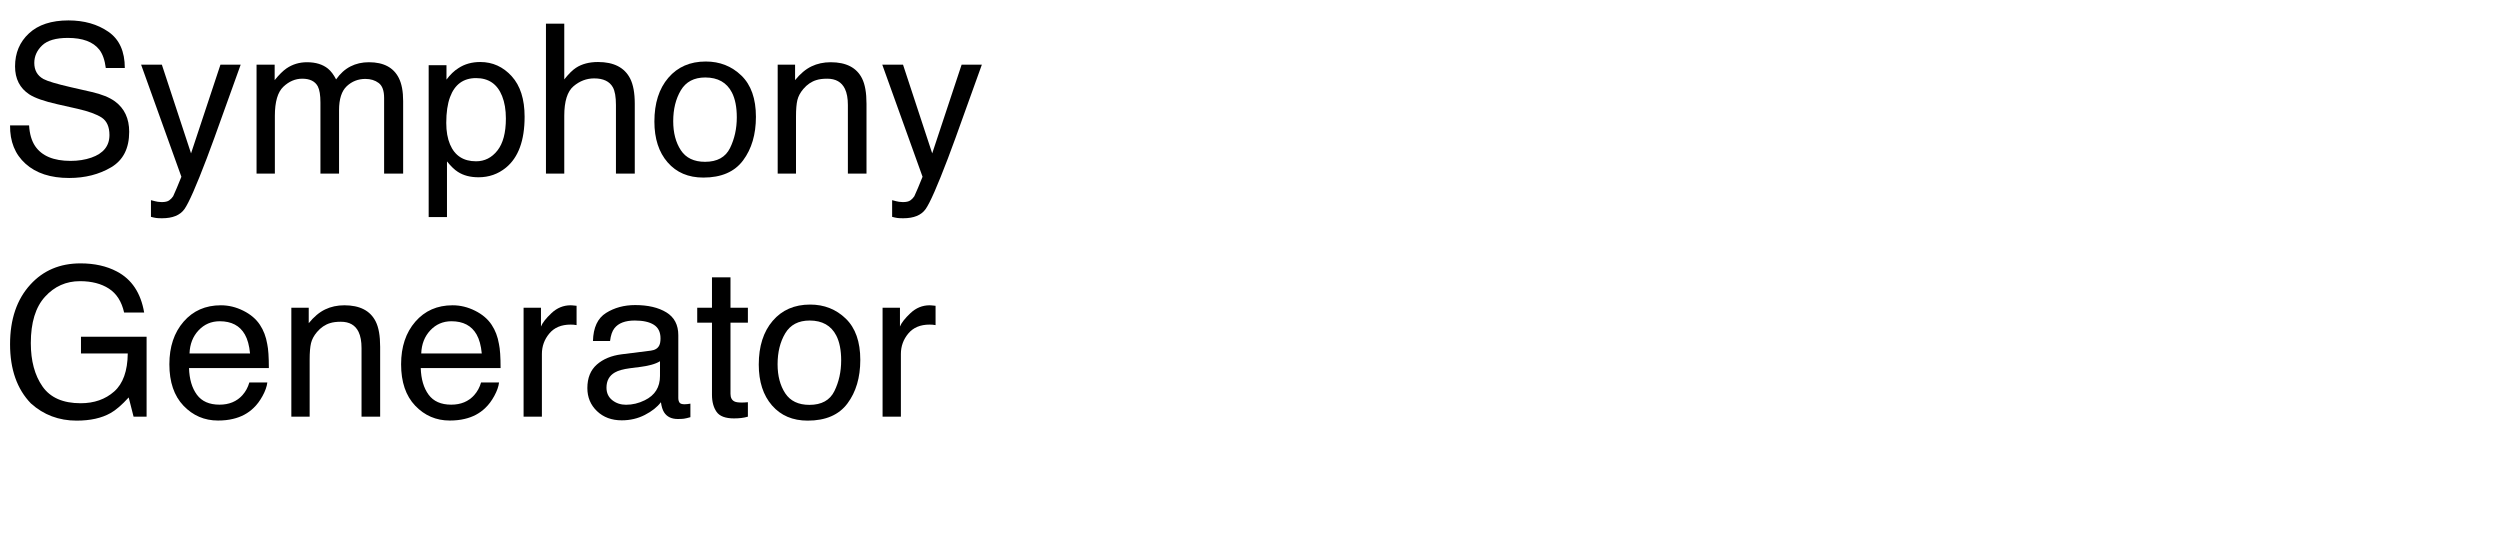
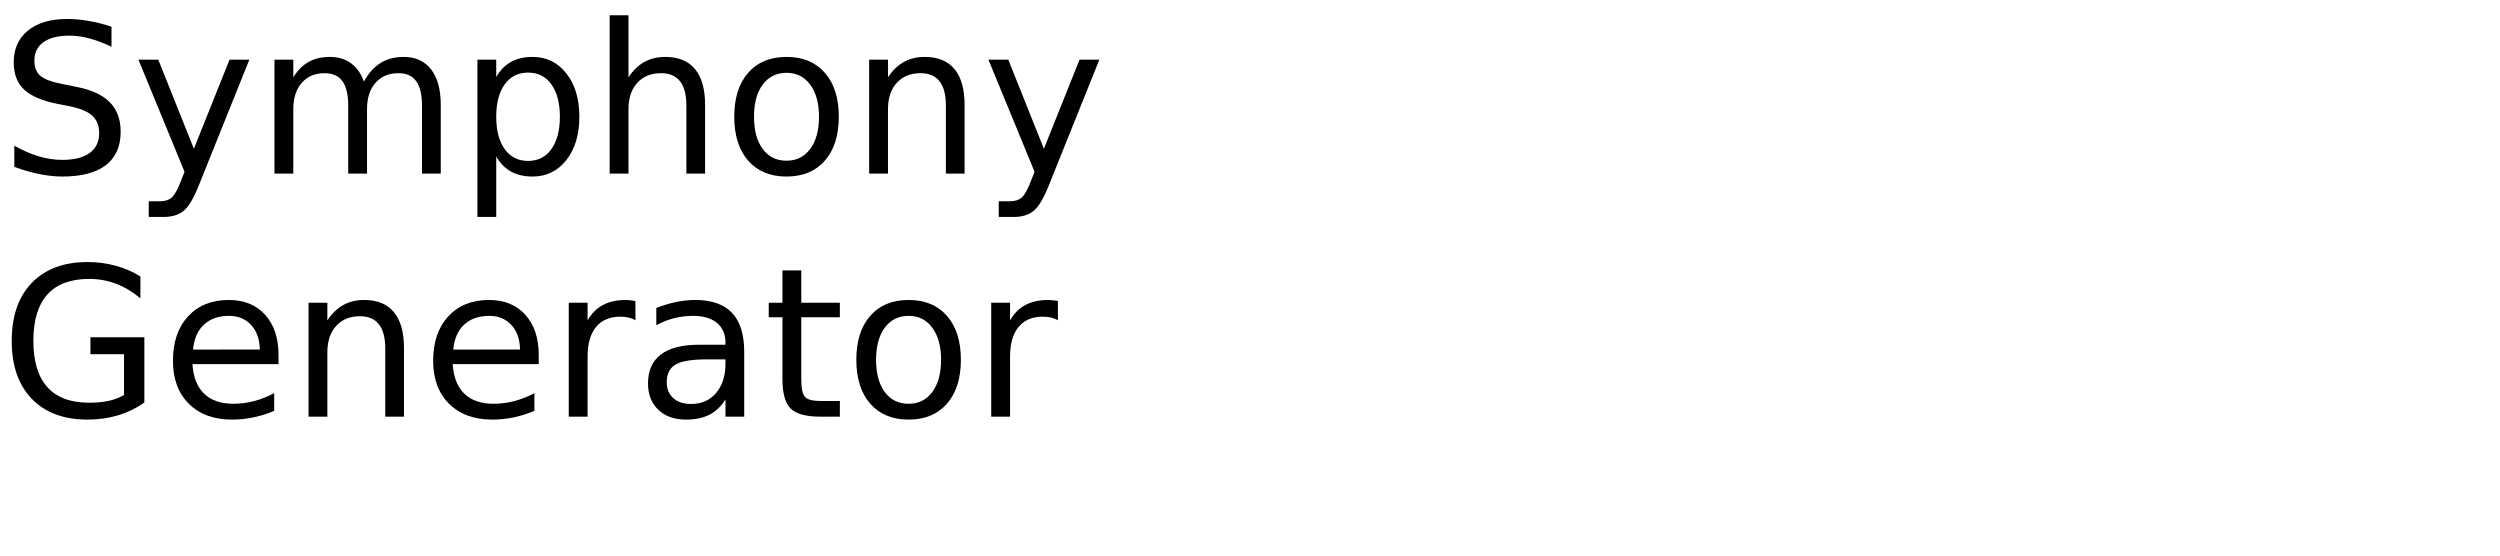
<svg xmlns="http://www.w3.org/2000/svg" xmlns:xlink="http://www.w3.org/1999/xlink" width="720" height="160" viewBox="0 0 720 160">
  <defs>
    <g>
      <g id="glyph-0-0">
-         <path d="M 8.379 -13.887 C 8.516 -11.445 9.094 -9.461 10.109 -7.938 C 12.043 -5.086 15.449 -3.664 20.332 -3.664 C 22.52 -3.664 24.512 -3.977 26.309 -4.602 C 29.785 -5.812 31.523 -7.977 31.523 -11.102 C 31.523 -13.445 30.789 -15.117 29.328 -16.113 C 27.844 -17.09 25.516 -17.938 22.352 -18.664 L 16.523 -19.98 C 12.715 -20.84 10.02 -21.789 8.438 -22.82 C 5.703 -24.617 4.336 -27.305 4.336 -30.879 C 4.336 -34.746 5.672 -37.922 8.352 -40.398 C 11.027 -42.879 14.812 -44.121 19.719 -44.121 C 24.23 -44.121 28.062 -43.031 31.215 -40.855 C 34.371 -38.676 35.945 -35.195 35.945 -30.41 L 30.469 -30.41 C 30.176 -32.715 29.551 -34.484 28.594 -35.711 C 26.816 -37.957 23.797 -39.082 19.539 -39.082 C 16.102 -39.082 13.633 -38.359 12.129 -36.914 C 10.625 -35.469 9.875 -33.789 9.875 -31.875 C 9.875 -29.766 10.75 -28.223 12.508 -27.246 C 13.66 -26.621 16.27 -25.84 20.332 -24.902 L 26.367 -23.523 C 29.277 -22.859 31.523 -21.953 33.105 -20.801 C 35.84 -18.789 37.207 -15.867 37.207 -12.039 C 37.207 -7.273 35.473 -3.867 32.008 -1.816 C 28.539 0.234 24.512 1.258 19.922 1.258 C 14.57 1.258 10.383 -0.109 7.352 -2.844 C 4.324 -5.559 2.844 -9.238 2.898 -13.887 Z M 8.379 -13.887 " />
+         <path d="M 32.109 -42.312 L 32.109 -36.531 C 29.859 -37.602 27.738 -38.406 25.75 -38.938 C 23.758 -39.469 21.836 -39.734 19.984 -39.734 C 16.754 -39.734 14.266 -39.109 12.516 -37.859 C 10.773 -36.609 9.906 -34.828 9.906 -32.516 C 9.906 -30.586 10.484 -29.129 11.641 -28.141 C 12.805 -27.148 15.008 -26.352 18.25 -25.75 L 21.828 -25.016 C 26.242 -24.18 29.5 -22.703 31.594 -20.578 C 33.695 -18.461 34.75 -15.629 34.75 -12.078 C 34.75 -7.836 33.328 -4.625 30.484 -2.438 C 27.641 -0.25 23.473 0.844 17.984 0.844 C 15.922 0.844 13.719 0.609 11.375 0.141 C 9.039 -0.328 6.625 -1.02 4.125 -1.938 L 4.125 -8.031 C 6.531 -6.676 8.883 -5.656 11.188 -4.969 C 13.5 -4.289 15.766 -3.953 17.984 -3.953 C 21.367 -3.953 23.977 -4.613 25.812 -5.938 C 27.645 -7.27 28.562 -9.164 28.562 -11.625 C 28.562 -13.781 27.898 -15.461 26.578 -16.672 C 25.266 -17.879 23.102 -18.785 20.094 -19.391 L 16.5 -20.094 C 12.082 -20.977 8.883 -22.359 6.906 -24.234 C 4.938 -26.109 3.953 -28.711 3.953 -32.047 C 3.953 -35.922 5.312 -38.969 8.031 -41.188 C 10.758 -43.414 14.52 -44.531 19.312 -44.531 C 21.363 -44.531 23.453 -44.344 25.578 -43.969 C 27.703 -43.602 29.879 -43.051 32.109 -42.312 Z M 32.109 -42.312 " />
      </g>
      <g id="glyph-0-1">
-         <path d="M 23.469 -31.375 L 29.297 -31.375 C 28.555 -29.363 26.906 -24.773 24.344 -17.609 C 22.43 -12.219 20.828 -7.82 19.539 -4.422 C 16.492 3.586 14.344 8.469 13.094 10.227 C 11.844 11.984 9.695 12.859 6.648 12.859 C 5.906 12.859 5.336 12.832 4.938 12.773 C 4.535 12.715 4.043 12.609 3.457 12.453 L 3.457 7.648 C 4.375 7.902 5.039 8.055 5.449 8.117 C 5.859 8.176 6.219 8.203 6.531 8.203 C 7.508 8.203 8.227 8.043 8.688 7.719 C 9.145 7.398 9.531 7 9.844 6.531 C 9.941 6.375 10.293 5.578 10.898 4.133 C 11.504 2.688 11.945 1.609 12.219 0.906 L 0.617 -31.375 L 6.594 -31.375 L 15 -5.828 Z M 23.469 -31.375 " />
+         <path d="M 19.312 3.047 C 17.781 6.953 16.289 9.5 14.844 10.688 C 13.406 11.883 11.473 12.484 9.047 12.484 L 4.75 12.484 L 4.75 7.969 L 7.906 7.969 C 9.395 7.969 10.547 7.613 11.359 6.906 C 12.18 6.207 13.094 4.551 14.094 1.938 L 15.062 -0.531 L 1.781 -32.812 L 7.5 -32.812 L 17.75 -7.156 L 28.016 -32.812 L 33.719 -32.812 Z M 19.312 3.047 " />
      </g>
      <g id="glyph-0-2">
-         <path d="M 3.867 -31.375 L 9.082 -31.375 L 9.082 -26.922 C 10.332 -28.465 11.465 -29.59 12.48 -30.293 C 14.219 -31.484 16.191 -32.078 18.398 -32.078 C 20.898 -32.078 22.91 -31.465 24.434 -30.234 C 25.293 -29.531 26.074 -28.496 26.777 -27.129 C 27.949 -28.809 29.328 -30.055 30.906 -30.863 C 32.488 -31.676 34.266 -32.078 36.242 -32.078 C 40.461 -32.078 43.328 -30.555 44.852 -27.508 C 45.672 -25.867 46.086 -23.664 46.086 -20.891 L 46.086 0 L 40.605 0 L 40.605 -21.797 C 40.605 -23.887 40.082 -25.32 39.039 -26.102 C 37.992 -26.883 36.719 -27.273 35.215 -27.273 C 33.145 -27.273 31.363 -26.582 29.867 -25.195 C 28.375 -23.809 27.625 -21.492 27.625 -18.25 L 27.625 0 L 22.266 0 L 22.266 -20.477 C 22.266 -22.605 22.012 -24.16 21.504 -25.137 C 20.703 -26.602 19.211 -27.336 17.023 -27.336 C 15.031 -27.336 13.219 -26.562 11.586 -25.02 C 9.957 -23.477 9.141 -20.684 9.141 -16.641 L 9.141 0 L 3.867 0 Z M 3.867 -31.375 " />
+         <path d="M 31.203 -26.516 C 32.547 -28.93 34.156 -30.719 36.031 -31.875 C 37.906 -33.031 40.113 -33.609 42.656 -33.609 C 46.07 -33.609 48.707 -32.41 50.562 -30.016 C 52.414 -27.617 53.344 -24.219 53.344 -19.812 L 53.344 0 L 47.938 0 L 47.938 -19.625 C 47.938 -22.77 47.379 -25.102 46.266 -26.625 C 45.148 -28.156 43.445 -28.922 41.156 -28.922 C 38.363 -28.922 36.156 -27.988 34.531 -26.125 C 32.914 -24.27 32.109 -21.742 32.109 -18.547 L 32.109 0 L 26.688 0 L 26.688 -19.625 C 26.688 -22.789 26.129 -25.129 25.016 -26.641 C 23.898 -28.16 22.18 -28.922 19.859 -28.922 C 17.109 -28.922 14.922 -27.988 13.297 -26.125 C 11.68 -24.258 10.875 -21.734 10.875 -18.547 L 10.875 0 L 5.453 0 L 5.453 -32.812 L 10.875 -32.812 L 10.875 -27.719 C 12.102 -29.727 13.578 -31.211 15.297 -32.172 C 17.016 -33.129 19.055 -33.609 21.422 -33.609 C 23.797 -33.609 25.816 -33 27.484 -31.781 C 29.16 -30.57 30.398 -28.816 31.203 -26.516 Z M 31.203 -26.516 " />
      </g>
      <g id="glyph-0-3">
-         <path d="M 17.109 -3.547 C 19.57 -3.547 21.617 -4.574 23.246 -6.637 C 24.879 -8.695 25.695 -11.777 25.695 -15.879 C 25.695 -18.379 25.332 -20.527 24.609 -22.324 C 23.242 -25.781 20.742 -27.508 17.109 -27.508 C 13.457 -27.508 10.957 -25.684 9.609 -22.031 C 8.887 -20.078 8.523 -17.598 8.523 -14.59 C 8.523 -12.168 8.887 -10.109 9.609 -8.406 C 10.977 -5.164 13.477 -3.547 17.109 -3.547 Z M 3.457 -31.23 L 8.586 -31.23 L 8.586 -27.07 C 9.641 -28.496 10.789 -29.602 12.039 -30.383 C 13.816 -31.555 15.906 -32.141 18.312 -32.141 C 21.867 -32.141 24.883 -30.777 27.363 -28.051 C 29.844 -25.328 31.086 -21.438 31.086 -16.375 C 31.086 -9.539 29.297 -4.656 25.723 -1.727 C 23.457 0.129 20.82 1.055 17.812 1.055 C 15.449 1.055 13.469 0.539 11.867 -0.5 C 10.93 -1.086 9.883 -2.09 8.73 -3.516 L 8.73 12.508 L 3.457 12.508 Z M 3.457 -31.23 " />
+         <path d="M 10.875 -4.922 L 10.875 12.484 L 5.453 12.484 L 5.453 -32.812 L 10.875 -32.812 L 10.875 -27.828 C 12 -29.785 13.426 -31.238 15.156 -32.188 C 16.883 -33.133 18.953 -33.609 21.359 -33.609 C 25.336 -33.609 28.57 -32.023 31.062 -28.859 C 33.562 -25.691 34.812 -21.531 34.812 -16.375 C 34.812 -11.219 33.562 -7.055 31.062 -3.891 C 28.57 -0.734 25.336 0.844 21.359 0.844 C 18.953 0.844 16.883 0.367 15.156 -0.578 C 13.426 -1.523 12 -2.973 10.875 -4.922 Z M 29.203 -16.375 C 29.203 -20.344 28.383 -23.453 26.75 -25.703 C 25.125 -27.961 22.891 -29.094 20.047 -29.094 C 17.191 -29.094 14.945 -27.961 13.312 -25.703 C 11.688 -23.453 10.875 -20.344 10.875 -16.375 C 10.875 -12.414 11.688 -9.305 13.312 -7.047 C 14.945 -4.785 17.191 -3.656 20.047 -3.656 C 22.891 -3.656 25.125 -4.785 26.75 -7.047 C 28.383 -9.305 29.203 -12.414 29.203 -16.375 Z M 29.203 -16.375 " />
      </g>
      <g id="glyph-0-4">
-         <path d="M 3.867 -43.184 L 9.141 -43.184 L 9.141 -27.129 C 10.391 -28.711 11.516 -29.824 12.508 -30.469 C 14.207 -31.582 16.328 -32.141 18.867 -32.141 C 23.418 -32.141 26.504 -30.547 28.125 -27.363 C 29.004 -25.625 29.445 -23.211 29.445 -20.125 L 29.445 0 L 24.023 0 L 24.023 -19.773 C 24.023 -22.078 23.73 -23.77 23.145 -24.844 C 22.188 -26.562 20.391 -27.422 17.754 -27.422 C 15.566 -27.422 13.586 -26.672 11.805 -25.164 C 10.027 -23.66 9.141 -20.82 9.141 -16.641 L 9.141 0 L 3.867 0 Z M 3.867 -43.184 " />
+         <path d="M 32.938 -19.812 L 32.938 0 L 27.547 0 L 27.547 -19.625 C 27.547 -22.727 26.938 -25.051 25.719 -26.594 C 24.508 -28.145 22.695 -28.922 20.281 -28.922 C 17.363 -28.922 15.066 -27.988 13.391 -26.125 C 11.711 -24.27 10.875 -21.742 10.875 -18.547 L 10.875 0 L 5.453 0 L 5.453 -45.594 L 10.875 -45.594 L 10.875 -27.719 C 12.156 -29.688 13.672 -31.16 15.422 -32.141 C 17.172 -33.117 19.188 -33.609 21.469 -33.609 C 25.238 -33.609 28.094 -32.441 30.031 -30.109 C 31.969 -27.773 32.938 -24.344 32.938 -19.812 Z M 32.938 -19.812 " />
      </g>
      <g id="glyph-0-5">
-         <path d="M 16.32 -3.398 C 19.816 -3.398 22.211 -4.723 23.512 -7.367 C 24.809 -10.016 25.461 -12.961 25.461 -16.203 C 25.461 -19.133 24.992 -21.516 24.055 -23.352 C 22.57 -26.242 20.008 -27.688 16.375 -27.688 C 13.152 -27.688 10.812 -26.453 9.344 -23.992 C 7.879 -21.531 7.148 -18.562 7.148 -15.086 C 7.148 -11.746 7.883 -8.965 9.344 -6.738 C 10.809 -4.512 13.133 -3.398 16.32 -3.398 Z M 16.523 -32.285 C 20.566 -32.285 23.984 -30.938 26.777 -28.242 C 29.57 -25.547 30.969 -21.582 30.969 -16.348 C 30.969 -11.289 29.734 -7.109 27.273 -3.809 C 24.812 -0.508 20.996 1.141 15.82 1.141 C 11.504 1.141 8.078 -0.316 5.539 -3.238 C 3 -6.156 1.727 -10.078 1.727 -15 C 1.727 -20.273 3.066 -24.473 5.742 -27.598 C 8.418 -30.723 12.012 -32.285 16.523 -32.285 Z M 16.523 -32.285 " />
+         <path d="M 18.375 -29.031 C 15.477 -29.031 13.191 -27.898 11.516 -25.641 C 9.836 -23.391 9 -20.301 9 -16.375 C 9 -12.445 9.832 -9.352 11.5 -7.094 C 13.164 -4.844 15.457 -3.719 18.375 -3.719 C 21.238 -3.719 23.508 -4.848 25.188 -7.109 C 26.875 -9.379 27.719 -12.469 27.719 -16.375 C 27.719 -20.258 26.875 -23.336 25.188 -25.609 C 23.508 -27.891 21.238 -29.031 18.375 -29.031 Z M 18.375 -33.609 C 23.062 -33.609 26.738 -32.082 29.406 -29.031 C 32.082 -25.988 33.422 -21.77 33.422 -16.375 C 33.422 -11.008 32.082 -6.797 29.406 -3.734 C 26.738 -0.68 23.062 0.844 18.375 0.844 C 13.664 0.844 9.977 -0.68 7.312 -3.734 C 4.645 -6.797 3.312 -11.008 3.312 -16.375 C 3.312 -21.77 4.645 -25.988 7.312 -29.031 C 9.977 -32.082 13.664 -33.609 18.375 -33.609 Z M 18.375 -33.609 " />
      </g>
      <g id="glyph-0-6">
-         <path d="M 3.867 -31.375 L 8.875 -31.375 L 8.875 -26.922 C 10.359 -28.758 11.934 -30.078 13.594 -30.879 C 15.254 -31.68 17.102 -32.078 19.133 -32.078 C 23.586 -32.078 26.594 -30.527 28.156 -27.422 C 29.016 -25.723 29.445 -23.289 29.445 -20.125 L 29.445 0 L 24.082 0 L 24.082 -19.773 C 24.082 -21.688 23.797 -23.234 23.234 -24.406 C 22.297 -26.359 20.594 -27.336 18.133 -27.336 C 16.883 -27.336 15.859 -27.207 15.059 -26.953 C 13.613 -26.523 12.344 -25.664 11.25 -24.375 C 10.371 -23.34 9.801 -22.27 9.535 -21.168 C 9.273 -20.062 9.141 -18.484 9.141 -16.438 L 9.141 0 L 3.867 0 Z M 3.867 -31.375 " />
+         <path d="M 32.938 -19.812 L 32.938 0 L 27.547 0 L 27.547 -19.625 C 27.547 -22.727 26.938 -25.051 25.719 -26.594 C 24.508 -28.145 22.695 -28.922 20.281 -28.922 C 17.363 -28.922 15.066 -27.988 13.391 -26.125 C 11.711 -24.27 10.875 -21.742 10.875 -18.547 L 10.875 0 L 5.453 0 L 5.453 -32.812 L 10.875 -32.812 L 10.875 -27.719 C 12.156 -29.688 13.672 -31.16 15.422 -32.141 C 17.172 -33.117 19.188 -33.609 21.469 -33.609 C 25.238 -33.609 28.094 -32.441 30.031 -30.109 C 31.969 -27.773 32.938 -24.344 32.938 -19.812 Z M 32.938 -19.812 " />
      </g>
      <g id="glyph-0-7">
-         <path d="M 23.172 -44.148 C 27.215 -44.148 30.711 -43.367 33.664 -41.805 C 37.941 -39.559 40.555 -35.625 41.516 -30 L 35.742 -30 C 35.039 -33.145 33.586 -35.434 31.375 -36.871 C 29.168 -38.305 26.387 -39.023 23.027 -39.023 C 19.043 -39.023 15.688 -37.531 12.965 -34.539 C 10.238 -31.551 8.875 -27.102 8.875 -21.18 C 8.875 -16.062 10 -11.898 12.246 -8.688 C 14.492 -5.473 18.156 -3.867 23.234 -3.867 C 27.121 -3.867 30.336 -4.996 32.887 -7.25 C 35.434 -9.508 36.738 -13.156 36.797 -18.195 L 23.32 -18.195 L 23.32 -23.027 L 42.219 -23.027 L 42.219 0 L 38.469 0 L 37.062 -5.539 C 35.09 -3.371 33.34 -1.867 31.816 -1.023 C 29.258 0.422 26.008 1.141 22.062 1.141 C 16.965 1.141 12.578 -0.508 8.906 -3.809 C 4.902 -7.949 2.898 -13.633 2.898 -20.859 C 2.898 -28.066 4.852 -33.797 8.758 -38.055 C 12.469 -42.117 17.273 -44.148 23.172 -44.148 Z M 23.172 -44.148 " />
+         <path d="M 35.719 -6.234 L 35.719 -17.984 L 26.047 -17.984 L 26.047 -22.859 L 41.578 -22.859 L 41.578 -4.078 C 39.285 -2.453 36.766 -1.223 34.016 -0.391 C 31.266 0.43 28.328 0.844 25.203 0.844 C 18.359 0.844 13.008 -1.148 9.156 -5.141 C 5.301 -9.141 3.375 -14.703 3.375 -21.828 C 3.375 -28.973 5.301 -34.539 9.156 -38.531 C 13.008 -42.531 18.359 -44.531 25.203 -44.531 C 28.047 -44.531 30.75 -44.176 33.312 -43.469 C 35.883 -42.77 38.258 -41.738 40.438 -40.375 L 40.438 -34.078 C 38.25 -35.93 35.922 -37.328 33.453 -38.266 C 30.992 -39.203 28.406 -39.672 25.688 -39.672 C 20.344 -39.672 16.328 -38.176 13.641 -35.188 C 10.953 -32.195 9.609 -27.742 9.609 -21.828 C 9.609 -15.93 10.953 -11.488 13.641 -8.5 C 16.328 -5.508 20.344 -4.016 25.688 -4.016 C 27.781 -4.016 29.645 -4.191 31.281 -4.547 C 32.926 -4.91 34.406 -5.473 35.719 -6.234 Z M 35.719 -6.234 " />
      </g>
      <g id="glyph-0-8">
-         <path d="M 16.934 -32.078 C 19.16 -32.078 21.32 -31.559 23.406 -30.512 C 25.496 -29.469 27.09 -28.117 28.184 -26.453 C 29.238 -24.871 29.941 -23.027 30.293 -20.918 C 30.605 -19.473 30.762 -17.168 30.762 -14.004 L 7.766 -14.004 C 7.863 -10.82 8.613 -8.266 10.02 -6.344 C 11.426 -4.418 13.602 -3.457 16.555 -3.457 C 19.309 -3.457 21.504 -4.367 23.145 -6.18 C 24.082 -7.234 24.746 -8.457 25.137 -9.844 L 30.32 -9.844 C 30.184 -8.691 29.73 -7.406 28.961 -5.992 C 28.188 -4.574 27.324 -3.418 26.367 -2.52 C 24.766 -0.957 22.781 0.098 20.422 0.645 C 19.152 0.957 17.715 1.113 16.113 1.113 C 12.207 1.113 8.898 -0.309 6.18 -3.148 C 3.465 -5.992 2.109 -9.969 2.109 -15.086 C 2.109 -20.125 3.477 -24.219 6.211 -27.363 C 8.945 -30.508 12.52 -32.078 16.934 -32.078 Z M 25.344 -18.195 C 25.129 -20.48 24.629 -22.305 23.848 -23.672 C 22.402 -26.211 19.992 -27.48 16.609 -27.48 C 14.188 -27.48 12.156 -26.605 10.516 -24.859 C 8.875 -23.109 8.008 -20.891 7.91 -18.195 Z M 25.344 -18.195 " />
+         <path d="M 33.719 -17.75 L 33.719 -15.125 L 8.938 -15.125 C 9.164 -11.406 10.281 -8.57 12.281 -6.625 C 14.289 -4.688 17.082 -3.719 20.656 -3.719 C 22.727 -3.719 24.734 -3.973 26.672 -4.484 C 28.617 -4.992 30.551 -5.754 32.469 -6.766 L 32.469 -1.672 C 30.531 -0.848 28.547 -0.223 26.516 0.203 C 24.484 0.629 22.422 0.844 20.328 0.844 C 15.098 0.844 10.953 -0.676 7.891 -3.719 C 4.836 -6.77 3.312 -10.891 3.312 -16.078 C 3.312 -21.453 4.758 -25.719 7.656 -28.875 C 10.562 -32.031 14.473 -33.609 19.391 -33.609 C 23.805 -33.609 27.297 -32.188 29.859 -29.344 C 32.43 -26.5 33.719 -22.633 33.719 -17.75 Z M 28.328 -19.344 C 28.285 -22.289 27.457 -24.641 25.844 -26.391 C 24.238 -28.148 22.109 -29.031 19.453 -29.031 C 16.441 -29.031 14.031 -28.18 12.219 -26.484 C 10.414 -24.785 9.379 -22.395 9.109 -19.312 Z M 28.328 -19.344 " />
      </g>
      <g id="glyph-0-9">
-         <path d="M 4.016 -31.375 L 9.023 -31.375 L 9.023 -25.957 C 9.434 -27.012 10.438 -28.297 12.039 -29.809 C 13.641 -31.324 15.488 -32.078 17.578 -32.078 C 17.676 -32.078 17.844 -32.07 18.078 -32.051 C 18.312 -32.031 18.711 -31.992 19.277 -31.934 L 19.277 -26.367 C 18.965 -26.426 18.676 -26.465 18.414 -26.484 C 18.148 -26.504 17.859 -26.516 17.547 -26.516 C 14.891 -26.516 12.852 -25.66 11.426 -23.949 C 10 -22.242 9.289 -20.273 9.289 -18.047 L 9.289 0 L 4.016 0 Z M 4.016 -31.375 " />
+         <path d="M 24.672 -27.781 C 24.066 -28.125 23.406 -28.379 22.688 -28.547 C 21.977 -28.711 21.191 -28.797 20.328 -28.797 C 17.285 -28.797 14.945 -27.805 13.312 -25.828 C 11.688 -23.848 10.875 -21 10.875 -17.281 L 10.875 0 L 5.453 0 L 5.453 -32.812 L 10.875 -32.812 L 10.875 -27.719 C 12 -29.707 13.469 -31.188 15.281 -32.156 C 17.102 -33.125 19.316 -33.609 21.922 -33.609 C 22.285 -33.609 22.691 -33.582 23.141 -33.531 C 23.586 -33.477 24.086 -33.406 24.641 -33.312 Z M 24.672 -27.781 " />
      </g>
      <g id="glyph-0-10">
-         <path d="M 7.91 -8.352 C 7.91 -6.828 8.469 -5.625 9.578 -4.746 C 10.691 -3.867 12.012 -3.43 13.535 -3.43 C 15.391 -3.43 17.188 -3.859 18.926 -4.719 C 21.855 -6.145 23.32 -8.477 23.32 -11.719 L 23.32 -15.969 C 22.676 -15.559 21.844 -15.215 20.828 -14.941 C 19.812 -14.668 18.82 -14.473 17.844 -14.355 L 14.648 -13.945 C 12.734 -13.691 11.297 -13.289 10.344 -12.742 C 8.723 -11.824 7.91 -10.359 7.91 -8.352 Z M 20.684 -19.016 C 21.895 -19.172 22.703 -19.68 23.117 -20.539 C 23.352 -21.008 23.469 -21.68 23.469 -22.559 C 23.469 -24.355 22.828 -25.66 21.547 -26.469 C 20.27 -27.281 18.438 -27.688 16.055 -27.688 C 13.301 -27.688 11.348 -26.945 10.195 -25.461 C 9.551 -24.641 9.133 -23.418 8.938 -21.797 L 4.016 -21.797 C 4.113 -25.664 5.367 -28.355 7.777 -29.867 C 10.191 -31.383 12.988 -32.141 16.172 -32.141 C 19.863 -32.141 22.859 -31.438 25.164 -30.031 C 27.449 -28.625 28.594 -26.438 28.594 -23.469 L 28.594 -5.391 C 28.594 -4.844 28.707 -4.406 28.93 -4.07 C 29.156 -3.738 29.629 -3.574 30.352 -3.574 C 30.586 -3.574 30.852 -3.59 31.141 -3.617 C 31.434 -3.648 31.75 -3.691 32.078 -3.75 L 32.078 0.148 C 31.258 0.383 30.633 0.527 30.203 0.586 C 29.773 0.645 29.188 0.672 28.445 0.672 C 26.629 0.672 25.312 0.031 24.492 -1.258 C 24.062 -1.941 23.758 -2.91 23.586 -4.16 C 22.512 -2.754 20.969 -1.531 18.953 -0.5 C 16.941 0.535 14.727 1.055 12.305 1.055 C 9.395 1.055 7.016 0.172 5.172 -1.598 C 3.324 -3.363 2.402 -5.578 2.402 -8.234 C 2.402 -11.145 3.312 -13.398 5.125 -15 C 6.941 -16.602 9.328 -17.586 12.273 -17.961 Z M 20.684 -19.016 " />
+         <path d="M 20.562 -16.5 C 16.207 -16.5 13.191 -16 11.516 -15 C 9.836 -14 9 -12.301 9 -9.906 C 9 -7.988 9.629 -6.469 10.891 -5.344 C 12.148 -4.219 13.863 -3.656 16.031 -3.656 C 19.02 -3.656 21.414 -4.711 23.219 -6.828 C 25.02 -8.953 25.922 -11.773 25.922 -15.297 L 25.922 -16.5 Z M 31.312 -18.719 L 31.312 0 L 25.922 0 L 25.922 -4.984 C 24.691 -2.992 23.16 -1.523 21.328 -0.578 C 19.492 0.367 17.25 0.844 14.594 0.844 C 11.227 0.844 8.555 -0.098 6.578 -1.984 C 4.598 -3.867 3.609 -6.391 3.609 -9.547 C 3.609 -13.242 4.844 -16.031 7.312 -17.906 C 9.781 -19.781 13.469 -20.719 18.375 -20.719 L 25.922 -20.719 L 25.922 -21.234 C 25.922 -23.723 25.102 -25.645 23.469 -27 C 21.844 -28.352 19.555 -29.031 16.609 -29.031 C 14.734 -29.031 12.906 -28.805 11.125 -28.359 C 9.352 -27.91 7.645 -27.238 6 -26.344 L 6 -31.312 C 7.977 -32.082 9.895 -32.656 11.75 -33.031 C 13.602 -33.414 15.41 -33.609 17.172 -33.609 C 21.91 -33.609 25.453 -32.375 27.797 -29.906 C 30.141 -27.445 31.312 -23.719 31.312 -18.719 Z M 31.312 -18.719 " />
      </g>
      <g id="glyph-0-11">
-         <path d="M 4.922 -40.137 L 10.254 -40.137 L 10.254 -31.375 L 15.266 -31.375 L 15.266 -27.07 L 10.254 -27.07 L 10.254 -6.594 C 10.254 -5.5 10.625 -4.766 11.367 -4.395 C 11.777 -4.18 12.461 -4.07 13.418 -4.07 C 13.672 -4.07 13.945 -4.078 14.238 -4.086 C 14.531 -4.098 14.875 -4.121 15.266 -4.16 L 15.266 0 C 14.66 0.176 14.027 0.305 13.375 0.383 C 12.719 0.461 12.012 0.5 11.25 0.5 C 8.789 0.5 7.117 -0.133 6.242 -1.391 C 5.363 -2.652 4.922 -4.289 4.922 -6.297 L 4.922 -27.07 L 0.672 -27.07 L 0.672 -31.375 L 4.922 -31.375 Z M 4.922 -40.137 " />
+         <path d="M 10.984 -42.125 L 10.984 -32.812 L 22.094 -32.812 L 22.094 -28.625 L 10.984 -28.625 L 10.984 -10.812 C 10.984 -8.133 11.348 -6.414 12.078 -5.656 C 12.816 -4.895 14.305 -4.516 16.547 -4.516 L 22.094 -4.516 L 22.094 0 L 16.547 0 C 12.391 0 9.52 -0.773 7.938 -2.328 C 6.352 -3.879 5.562 -6.707 5.562 -10.812 L 5.562 -28.625 L 1.609 -28.625 L 1.609 -32.812 L 5.562 -32.812 L 5.562 -42.125 Z M 10.984 -42.125 " />
      </g>
    </g>
  </defs>
  <g fill="rgb(0%, 0%, 0%)" fill-opacity="1">
    <use xlink:href="#glyph-0-0" x="0" y="50" />
-     <use xlink:href="#glyph-0-1" x="40.02" y="50" />
-     <use xlink:href="#glyph-0-2" x="70.02" y="50" />
-     <use xlink:href="#glyph-0-3" x="120" y="50" />
-     <use xlink:href="#glyph-0-4" x="153.369" y="50" />
-     <use xlink:href="#glyph-0-5" x="186.738" y="50" />
-     <use xlink:href="#glyph-0-6" x="220.107" y="50" />
-     <use xlink:href="#glyph-0-1" x="253.477" y="50" />
+     <use xlink:href="#glyph-0-1" x="38.086" y="50" />
+     <use xlink:href="#glyph-0-2" x="73.594" y="50" />
+     <use xlink:href="#glyph-0-3" x="132.041" y="50" />
+     <use xlink:href="#glyph-0-4" x="170.127" y="50" />
+     <use xlink:href="#glyph-0-5" x="208.154" y="50" />
+     <use xlink:href="#glyph-0-6" x="244.863" y="50" />
+     <use xlink:href="#glyph-0-1" x="282.891" y="50" />
  </g>
  <g fill="rgb(0%, 0%, 0%)" fill-opacity="1">
    <use xlink:href="#glyph-0-7" x="0" y="120" />
-     <use xlink:href="#glyph-0-8" x="46.67" y="120" />
-     <use xlink:href="#glyph-0-6" x="80.039" y="120" />
-     <use xlink:href="#glyph-0-8" x="113.408" y="120" />
-     <use xlink:href="#glyph-0-9" x="146.777" y="120" />
-     <use xlink:href="#glyph-0-10" x="166.758" y="120" />
-     <use xlink:href="#glyph-0-11" x="200.127" y="120" />
-     <use xlink:href="#glyph-0-5" x="216.797" y="120" />
-     <use xlink:href="#glyph-0-9" x="250.166" y="120" />
+     <use xlink:href="#glyph-0-8" x="46.494" y="120" />
+     <use xlink:href="#glyph-0-6" x="83.408" y="120" />
+     <use xlink:href="#glyph-0-8" x="121.436" y="120" />
+     <use xlink:href="#glyph-0-9" x="158.35" y="120" />
+     <use xlink:href="#glyph-0-10" x="183.018" y="120" />
+     <use xlink:href="#glyph-0-11" x="219.785" y="120" />
+     <use xlink:href="#glyph-0-5" x="243.311" y="120" />
+     <use xlink:href="#glyph-0-9" x="280.02" y="120" />
  </g>
</svg>
